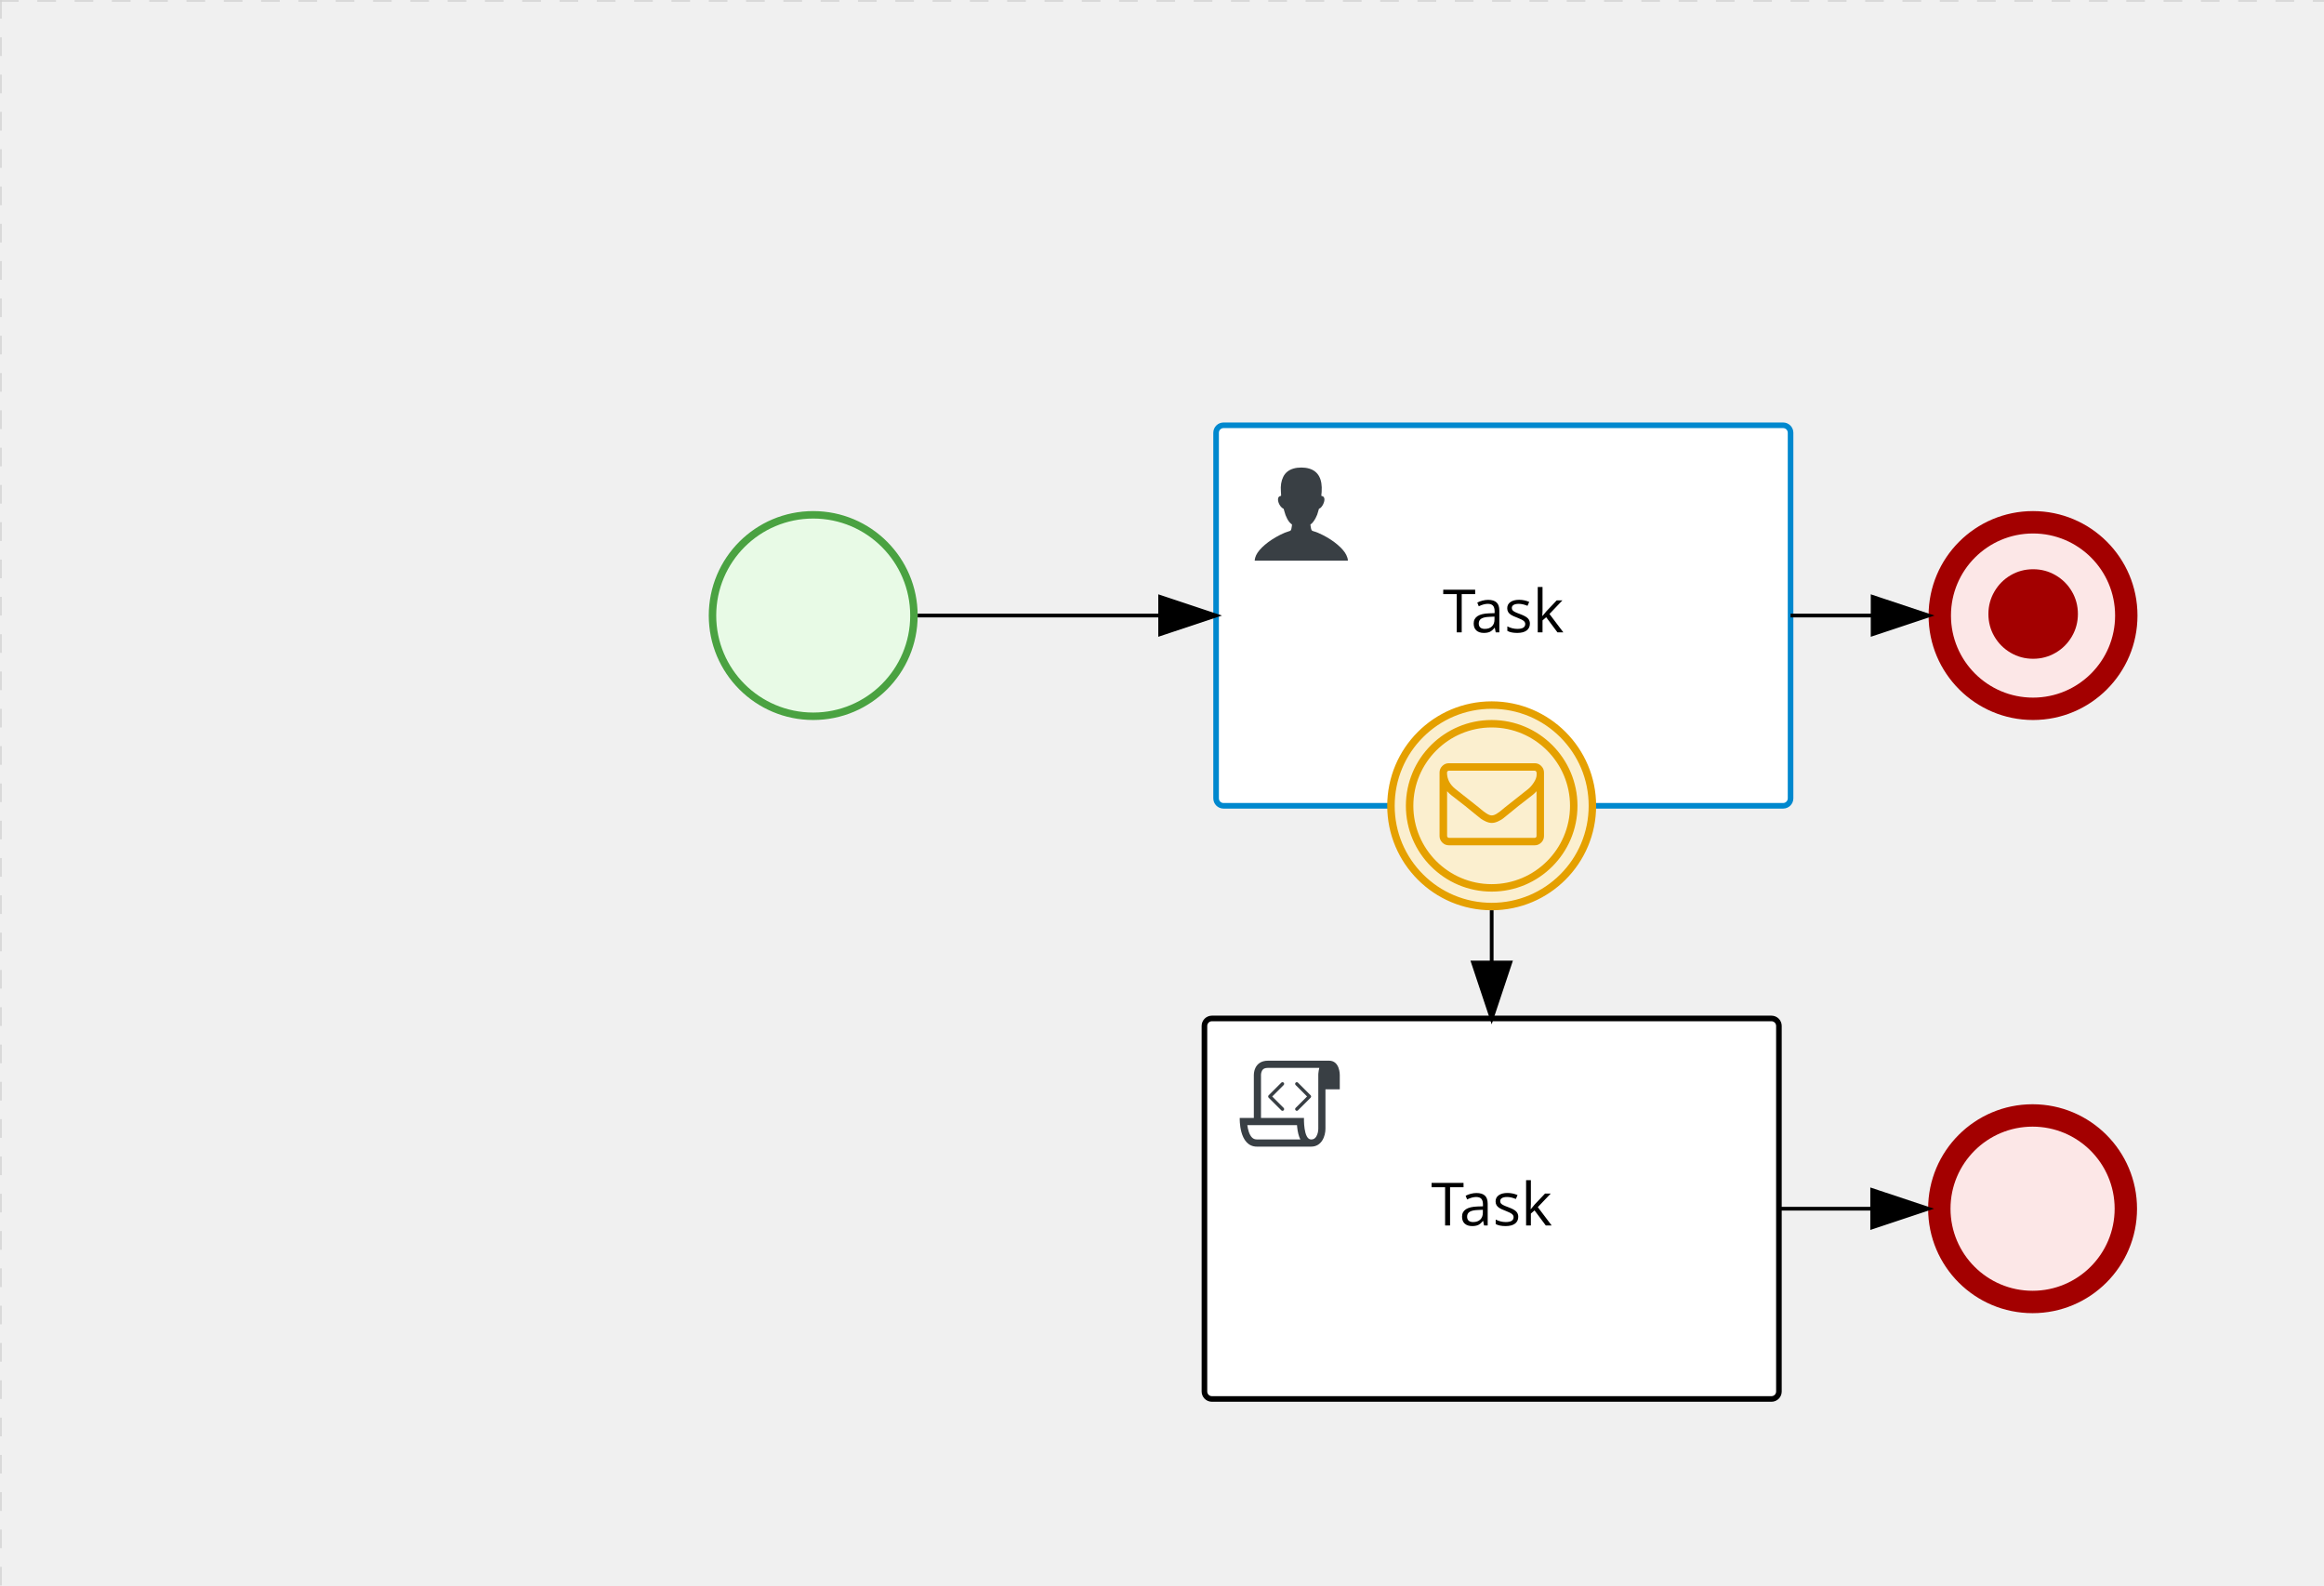
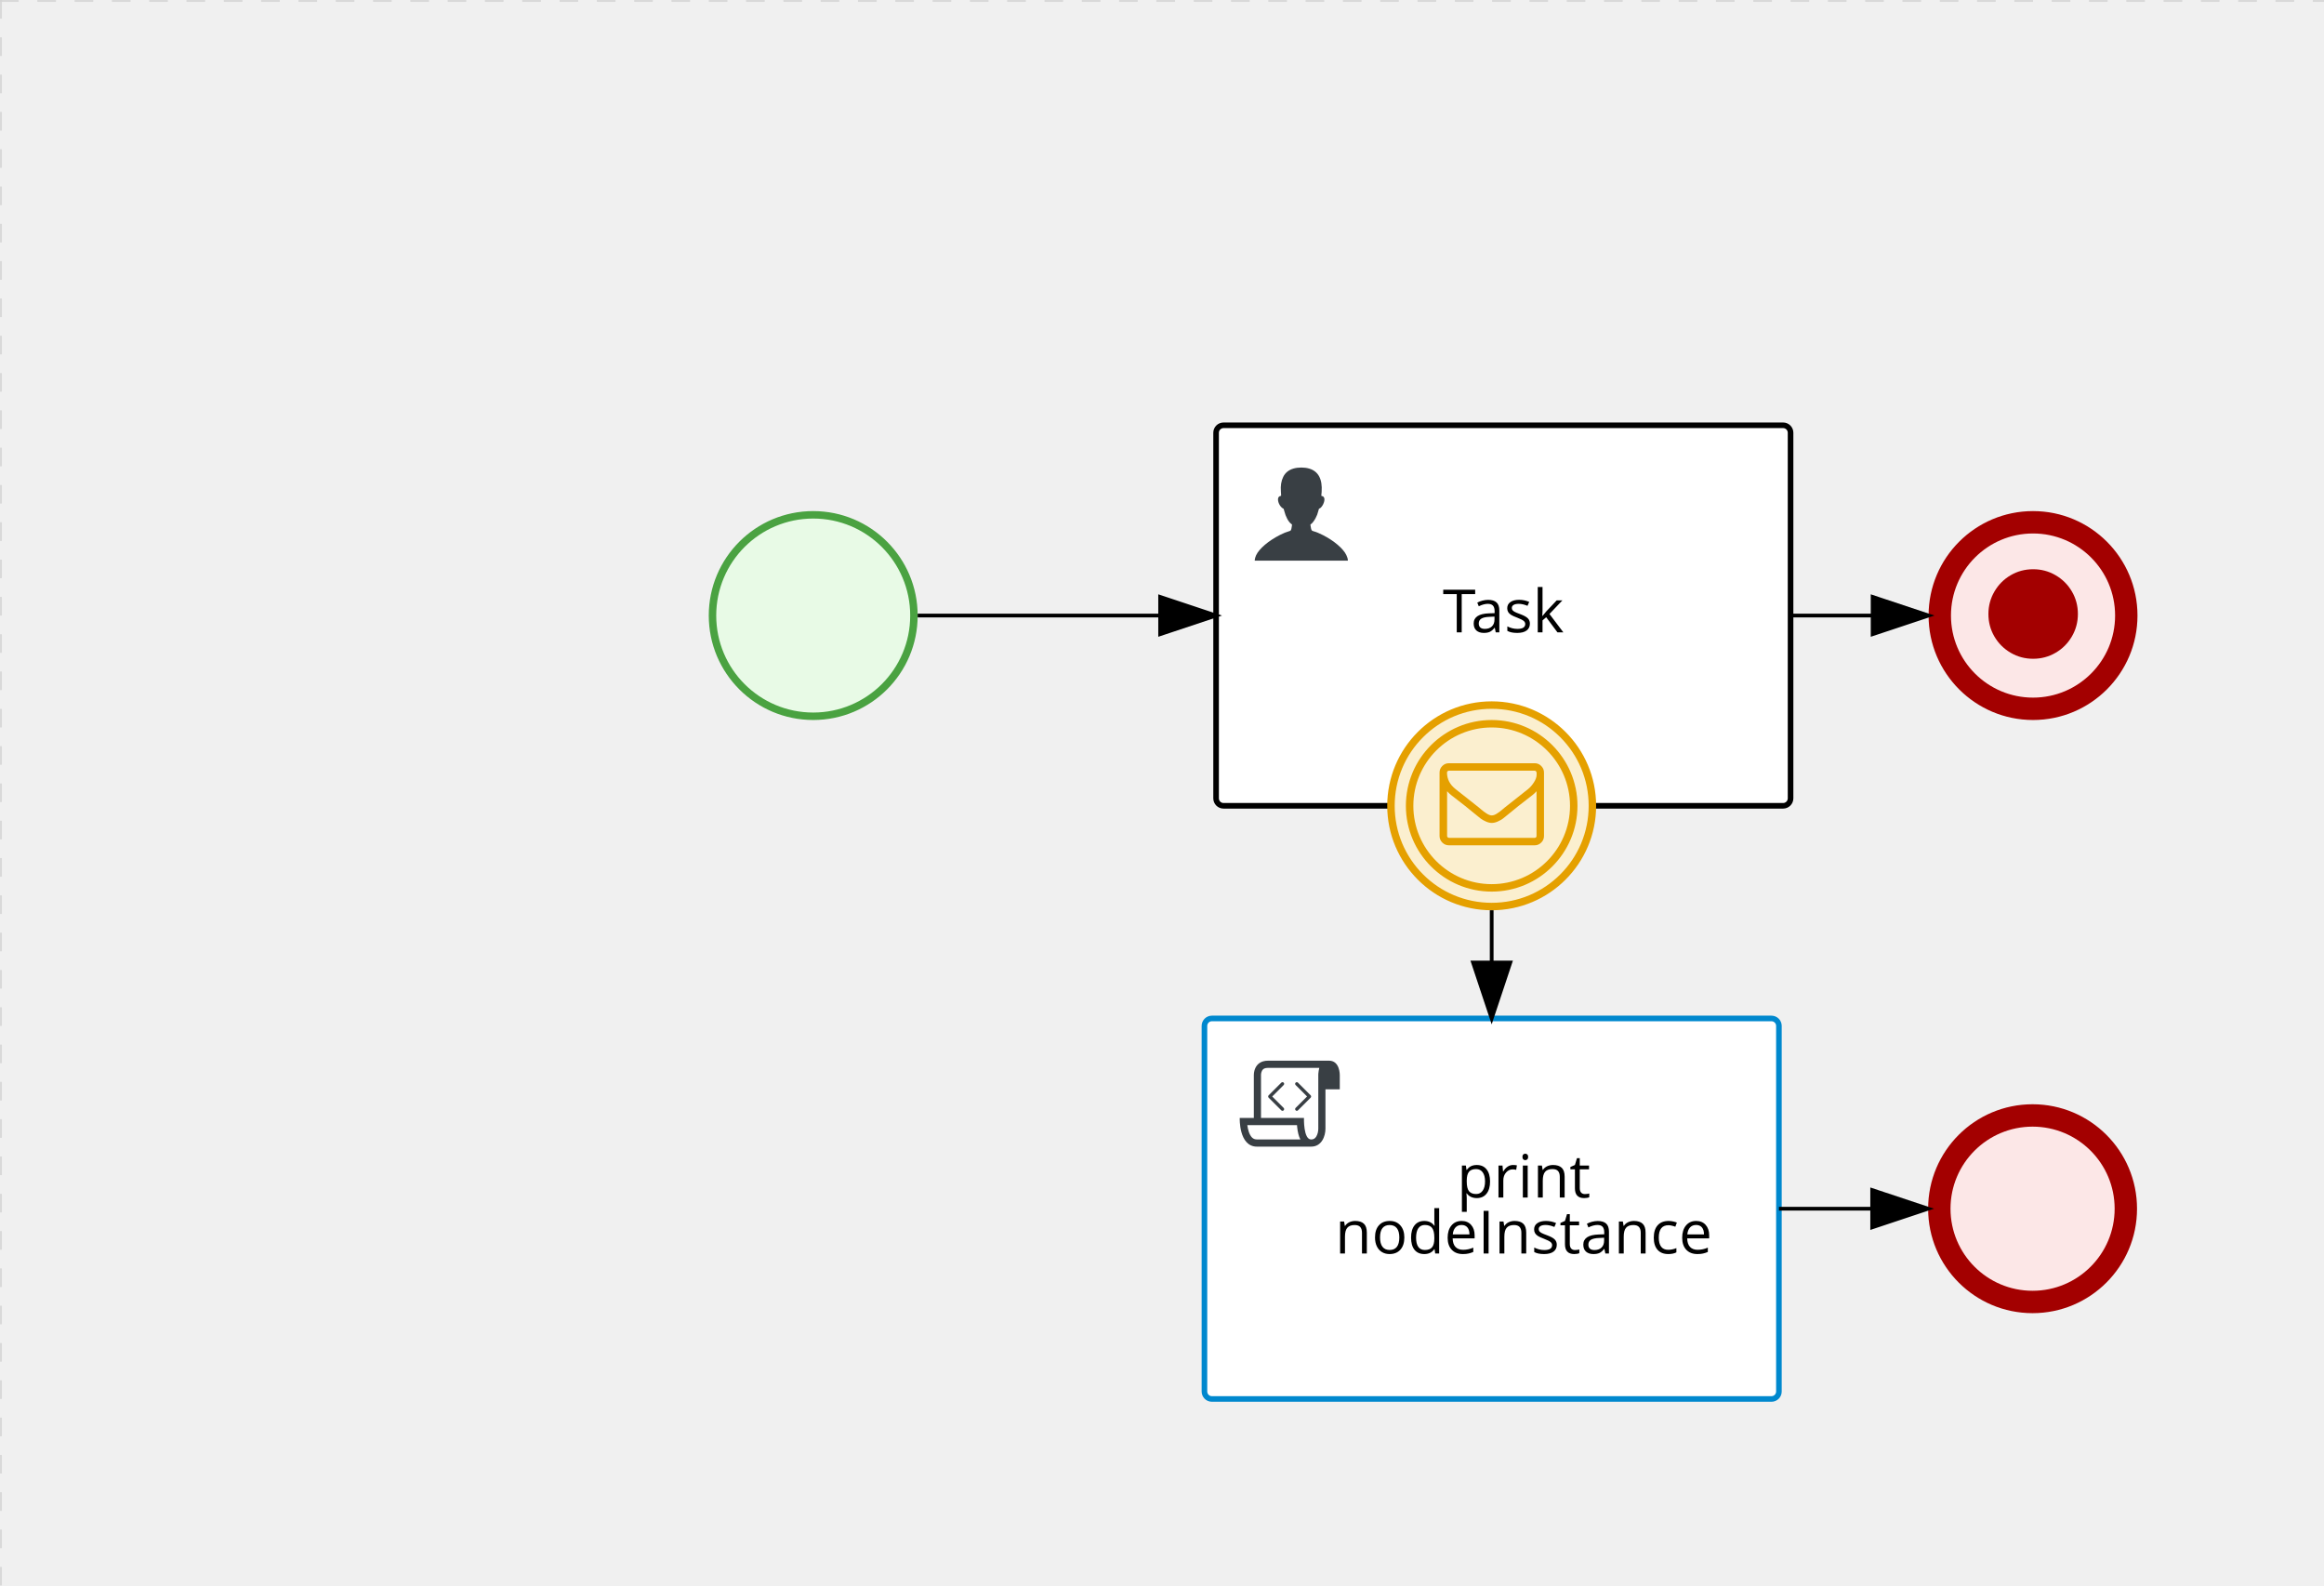
<svg xmlns="http://www.w3.org/2000/svg" version="1.1" width="623" height="425" viewBox="0 0 623 425">
  <defs />
  <g transform="matrix(1,0,0,1,0,0)">
    <g>
      <g>
        <g>
          <path fill="none" stroke="#d3d3d3" paint-order="fill stroke markers" d=" M 0 0 L 1200 0" stroke-miterlimit="10" stroke-opacity="0.8" stroke-dasharray="5" />
        </g>
        <g>
          <path fill="none" stroke="#d3d3d3" paint-order="fill stroke markers" d=" M 0 0 L 0 800" stroke-miterlimit="10" stroke-opacity="0.8" stroke-dasharray="5" />
        </g>
      </g>
      <g id="_682DC33A-57C6-4EBF-91B8-4C49594319DD" bpmn2nodeid="_682DC33A-57C6-4EBF-91B8-4C49594319DD" transform="matrix(1,0,0,1,190,137)">
        <g>
          <path fill="none" stroke="none" />
        </g>
        <g transform="matrix(0.125,0,0,0.125,0,0)">
          <g transform="matrix(1,0,0,1,0,0)">
            <path fill="#e8fae6" stroke="none" id="_682DC33A-57C6-4EBF-91B8-4C49594319DD?shapeType=BACKGROUND" paint-order="stroke fill markers" d=" M 0 0 M 444 224 C 444 263.9 434.2 300.8 414.4 334.5 C 394.7 368.2 368 394.9 334.4 414.5 C 300.8 434.1 263.9 444 224 444 C 184.1 444 147.2 434.2 113.5 414.4 C 79.8 394.7 53.1 368 33.5 334.4 C 13.9 300.8 4 263.9 4 224 C 4 184.1 13.8 147.2 33.6 113.5 C 53.4 79.8 80.1 53.1 113.6 33.5 C 147.1 13.9 184.1 4 224 4 C 263.9 4 300.8 13.8 334.5 33.6 C 368.2 53.4 394.9 80.1 414.5 113.6 C 434.1 147.1 444 184.1 444 224 Z" />
          </g>
          <g>
            <g transform="matrix(1,0,0,1,0,0)">
              <g transform="matrix(1,0,0,1,0,0)">
                <path fill="rgb(74,162,65)" stroke="none" id="_682DC33A-57C6-4EBF-91B8-4C49594319DD?shapeType=BORDER&amp;renderType=FILL" paint-order="stroke fill markers" d=" M 0 0 M 224 0 C 100.3 0 0 100.3 0 224 C 0 347.7 100.3 448 224 448 C 347.7 448 448 347.7 448 224 C 448 100.3 347.7 0 224 0 Z M 0 0 M 224 432 C 109.1 432 16 338.9 16 224 C 16 109.1 109.1 16 224 16 C 338.9 16 432 109.1 432 224 C 432 338.9 338.9 432 224 432 Z" />
              </g>
            </g>
          </g>
        </g>
        <g transform="matrix(1,0,0,1,28,61)" />
      </g>
      <g transform="matrix(1,0,0,1,190,137)" />
      <g id="_F499252F-74A9-43F3-B10A-B578F934E312" bpmn2nodeid="_F499252F-74A9-43F3-B10A-B578F934E312" transform="matrix(1,0,0,1,326,114)">
        <g>
          <path fill="none" stroke="none" />
        </g>
        <g transform="matrix(1,0,0,1,0,0)">
          <path fill="#ffffff" stroke="none" id="_F499252F-74A9-43F3-B10A-B578F934E312?shapeType=BACKGROUND" paint-order="stroke fill markers" d=" M 2 0 L 152 0 L 152 0 A 2 2 0 0 1 154 2 L 154 100 L 154 100 A 2 2 0 0 1 152 102 L 2 102 L 2 102 A 2 2 0 0 1 0 100 L 0 2 L 0 2 A 2 2 0 0 1 2 0 Z" />
        </g>
        <g transform="matrix(1,0,0,1,0,0)">
-           <path fill="none" stroke="rgb(0,136,206)" id="_F499252F-74A9-43F3-B10A-B578F934E312?shapeType=BORDER&amp;renderType=STROKE" paint-order="fill stroke markers" d=" M 2 0 L 152 0 L 152 0 A 2 2 0 0 1 154 2 L 154 100 L 154 100 A 2 2 0 0 1 152 102 L 2 102 L 2 102 A 2 2 0 0 1 0 100 L 0 2 L 0 2 A 2 2 0 0 1 2 0 Z" stroke-miterlimit="10" stroke-width="1.5" stroke-dasharray="" />
+           <path fill="none" stroke="rgb(0,0,0)" id="_F499252F-74A9-43F3-B10A-B578F934E312?shapeType=BORDER&amp;renderType=STROKE" paint-order="fill stroke markers" d=" M 2 0 L 152 0 L 152 0 A 2 2 0 0 1 154 2 L 154 100 L 154 100 A 2 2 0 0 1 152 102 L 2 102 L 2 102 A 2 2 0 0 1 0 100 L 0 2 L 0 2 A 2 2 0 0 1 2 0 Z" stroke-miterlimit="10" stroke-width="1.5" stroke-dasharray="" />
        </g>
        <g>
          <g transform="matrix(0.06,0,0,0.06,9.4,9.4)">
            <g transform="matrix(1,0,0,1,0,0)">
              <path fill="#393f44" stroke="none" id="_F499252F-74A9-43F3-B10A-B578F934E312undefined" paint-order="stroke fill markers" d=" M 0 0 M 16 445.21 C 16 440.869 18.784 431.129 22.001 424.217 C 35.768 394.64 77.283 359.28 129 333.084 C 144.516 325.224 157.347 319.964 167.807 317.174 C 171.932 316.074 175.729 314.414 176.525 313.363 C 178.894 310.234 180.914 302.908 181.727 294.5 L 182.5 286.5 L 178.507 283.455 C 166.303 274.146 154.284 251.678 148.04 226.5 C 145.611 216.707 145.056 215.462 142.984 215.158 C 141.703 214.97 138.083 212.243 134.939 209.099 C 123.233 197.393 116.891 177.376 121.44 166.49 C 123.002 162.751 128.155 159.01 131.75 159.004 C 134.448 159 134.471 158.603 132.914 138.788 C 130.927 113.496 134.279 92.265 143.132 74.076 C 152.232 55.38 167.569 42.882 189.049 36.66 C 210.203 30.532 237.797 30.532 258.951 36.66 C 300.042 48.563 318.958 83.806 314.955 141 C 314.32 150.075 313.624 157.788 313.409 158.14 C 313.194 158.493 314.575 159.073 316.479 159.43 C 328.929 161.766 330.986 177.018 321.496 196.621 C 316.903 206.109 309.357 214.508 304.817 215.185 C 303.023 215.453 302.293 217.146 299.943 226.5 C 296.659 239.567 294.474 245.305 287.948 257.995 C 282.491 268.606 273.035 281.109 268.108 284.229 L 264.871 286.278 L 265.518 292.889 C 266.345 301.33 268.639 309.871 270.877 312.837 C 272.067 314.415 275.002 315.79 280.063 317.139 C 291.069 320.075 303.617 325.274 321 334.102 C 369.815 358.891 410.848 393.758 425.032 422.5 C 429.07 430.682 432 440.232 432 445.21 L 432 448 L 224 448 L 16 448 L 16 445.21 Z" />
            </g>
          </g>
        </g>
        <g transform="matrix(1,0,0,1,4.04,13.68)">
          <g transform="matrix(0.04,0,0,0.04,63.36,69.12)">
            <g transform="matrix(1,0,0,1,0,0)">
              <path fill="none" stroke="none" />
            </g>
            <g transform="matrix(1,0,0,1,0,0)">
              <path fill="none" stroke="none" />
            </g>
          </g>
        </g>
        <g transform="matrix(1,0,0,1,60.75,43.5)">
          <text fill="#000000" stroke="none" font-family="Open Sans" font-size="12pt" font-style="normal" font-weight="normal" text-decoration="normal" x="16.25" y="12" text-anchor="middle" dominant-baseline="alphabetic">Task</text>
        </g>
        <g id="_B3515880-5667-4C51-9410-6A5AD208D8E2" bpmn2nodeid="_B3515880-5667-4C51-9410-6A5AD208D8E2" transform="matrix(1,0,0,1,45.87755,74)">
          <g>
            <path fill="none" stroke="none" />
          </g>
          <g transform="matrix(0.125,0,0,0.125,0,0)">
            <g transform="matrix(1,0,0,1,0,0)">
              <path fill="#fbefcf" stroke="none" id="_B3515880-5667-4C51-9410-6A5AD208D8E2?shapeType=BACKGROUND" paint-order="stroke fill markers" d=" M 0 0 M 444 224 C 444 263.9 434.2 300.8 414.4 334.5 C 394.7 368.2 368 394.9 334.4 414.5 C 300.8 434.1 263.9 444 224 444 C 184.1 444 147.2 434.2 113.5 414.4 C 79.8 394.7 53.1 368 33.5 334.4 C 13.9 300.8 4 263.9 4 224 C 4 184.1 13.8 147.2 33.6 113.5 C 53.4 79.8 80.1 53.1 113.6 33.5 C 147.1 13.9 184.1 4 224 4 C 263.9 4 300.8 13.8 334.5 33.6 C 368.2 53.4 394.9 80.1 414.5 113.6 C 434.1 147.1 444 184.1 444 224 Z" />
            </g>
            <g>
              <g transform="matrix(1,0,0,1,0,0)">
                <g transform="matrix(1,0,0,1,0,0)">
                  <path fill="rgb(229,160,0)" stroke="none" id="_B3515880-5667-4C51-9410-6A5AD208D8E2?shapeType=BORDER&amp;renderType=FILL" paint-order="stroke fill markers" d=" M 0 0 M 224 408 C 122.5 408 40 325.5 40 224 C 40 122.5 122.5 40 224 40 C 325.5 40 408 122.5 408 224 C 408 325.5 325.5 408 224 408 Z M 0 0 M 224 56 C 131.4 56 56 131.4 56 224 C 56 316.6 131.4 392 224 392 C 316.6 392 392 316.6 392 224 C 392 131.4 316.6 56 224 56 Z M 0 0 M 224 16 C 252.1 16 279.3 21.5 305 32.3 C 329.8 42.8 352 57.8 371.1 76.9 C 390.2 96 405.2 118.3 415.7 143 C 426.5 168.6 432 195.9 432 224 C 432 252.1 426.5 279.3 415.7 305 C 405.2 329.8 390.2 352 371.1 371.1 C 352 390.2 329.7 405.2 305 415.7 C 279.4 426.5 252.1 432 224 432 C 195.9 432 168.7 426.5 143 415.7 C 118.2 405.2 96 390.2 76.9 371.1 C 57.8 352 42.8 329.7 32.3 305 C 21.5 279.3 16 252.1 16 224 C 16 195.9 21.5 168.7 32.3 143 C 42.8 118.2 57.8 96 76.9 76.9 C 96 57.8 118.3 42.8 143 32.3 C 168.7 21.5 195.9 16 224 16 M 224 0 C 100.3 0 0 100.3 0 224 C 0 347.7 100.3 448 224 448 C 347.7 448 448 347.7 448 224 C 448 100.3 347.7 0 224 0 L 224 0 Z" />
                </g>
              </g>
            </g>
            <g>
              <g transform="matrix(1,0,0,1,0,0)">
                <g transform="matrix(1,0,0,1,0,0)">
                  <path fill="#e5a000" stroke="none" id="_B3515880-5667-4C51-9410-6A5AD208D8E2undefined" paint-order="stroke fill markers" d=" M 0 0 M 320.2 288.7 L 320.2 192.7 C 317.6 195.7 314.7 198.5 311.6 200.9 C 289.2 218.1 271.5 232.1 258.4 243.1 C 254.2 246.7 250.7 249.5 248 251.5 C 245.3 253.5 241.8 255.5 237.2 257.6 C 232.6 259.7 228.4 260.7 224.4 260.7 L 224.2 260.7 C 220.2 260.7 216 259.7 211.4 257.6 C 206.8 255.5 203.2 253.5 200.6 251.5 C 197.9 249.5 194.5 246.7 190.2 243.1 C 177.1 232.1 159.3 218 137 200.9 C 133.9 198.4 131.1 195.7 128.4 192.7 L 128.4 288.7 C 128.4 289.8 128.8 290.7 129.6 291.5 C 130.4 292.3 131.4 292.7 132.4 292.7 L 316.4 292.7 C 317.5 292.7 318.4 292.3 319.2 291.5 C 319.9 290.7 320.2 289.8 320.2 288.7 Z M 0 0 M 320.2 152.7 C 320.2 151.6 319.8 150.7 319 149.9 C 318.2 149.1 317.3 148.7 316.2 148.7 L 316.2 148.7 L 132.2 148.7 C 131.1 148.7 130.2 149.1 129.4 149.9 C 128.6 150.7 128.2 151.6 128.2 152.7 C 128.2 166.7 134.3 178.5 146.6 188.2 C 162.7 200.9 179.4 214.1 196.7 227.8 C 197.2 228.2 198.6 229.5 201.1 231.5 C 203.6 233.6 205.5 235.1 206.9 236.2 C 208.3 237.3 210.1 238.6 212.5 240.1 C 214.9 241.6 216.9 242.8 218.8 243.5 C 220.7 244.3 222.5 244.6 224.2 244.6 L 224.4 244.6 C 226 244.6 227.8 244.2 229.8 243.5 C 231.8 242.8 233.8 241.6 236.1 240.1 C 238.4 238.6 240.3 237.2 241.7 236.2 C 243.1 235.1 245.1 233.6 247.5 231.5 C 249.9 229.4 251.4 228.3 251.9 227.8 C 269.3 214 285.9 200.9 302 188.2 C 306.5 184.6 310.7 179.8 314.6 173.7 C 318.5 167.7 320.4 162.2 320.4 157.3 L 320.4 154.2 L 320.4 152.7 Z M 0 0 M 336.2 152.7 L 336.2 288.7 C 336.2 294.2 334.3 298.9 330.3 302.8 C 326.4 306.7 321.7 308.7 316.2 308.7 L 132.2 308.7 C 126.7 308.7 122 306.7 118.1 302.8 C 114.2 298.9 112.2 294.2 112.2 288.7 L 112.2 152.7 C 112.2 147.2 114.2 142.5 118.1 138.6 C 122 134.7 126.7 132.7 132.2 132.7 L 316.2 132.7 C 321.7 132.7 326.4 134.6 330.3 138.6 C 334.2 142.6 336.2 147.2 336.2 152.7 Z" />
                </g>
              </g>
            </g>
          </g>
          <g transform="matrix(1,0,0,1,28,61)" />
        </g>
      </g>
      <g id="_52F5177D-55D6-4254-A321-2B4A4FB02030" bpmn2nodeid="_52F5177D-55D6-4254-A321-2B4A4FB02030">
        <g>
          <path fill="none" stroke="#000000" paint-order="fill stroke markers" d=" M 246 165 L 311 165" stroke-miterlimit="10" stroke-dasharray="" />
        </g>
        <g transform="matrix(1,0,0,1,246,165)" />
        <g transform="matrix(6.123233995736766e-17,1,-1,6.123233995736766e-17,326,160)">
          <path fill="#000000" stroke="#000000" paint-order="fill stroke markers" d=" M 10 15 L 0 15 L 5 0 Z" stroke-miterlimit="10" stroke-dasharray="" />
        </g>
        <g transform="matrix(1,0,0,1,246,155)" />
      </g>
      <g id="_C61F36F1-6E81-483D-8015-82809AD17205" bpmn2nodeid="_C61F36F1-6E81-483D-8015-82809AD17205" transform="matrix(1,0,0,1,322.8776,273)">
        <g>
          <path fill="none" stroke="none" />
        </g>
        <g transform="matrix(1,0,0,1,0,0)">
          <path fill="#ffffff" stroke="none" id="_C61F36F1-6E81-483D-8015-82809AD17205?shapeType=BACKGROUND" paint-order="stroke fill markers" d=" M 2 0 L 152 0 L 152 0 A 2 2 0 0 1 154 2 L 154 100 L 154 100 A 2 2 0 0 1 152 102 L 2 102 L 2 102 A 2 2 0 0 1 0 100 L 0 2 L 0 2 A 2 2 0 0 1 2 0 Z" />
        </g>
        <g transform="matrix(1,0,0,1,0,0)">
-           <path fill="none" stroke="rgb(0,0,0)" id="_C61F36F1-6E81-483D-8015-82809AD17205?shapeType=BORDER&amp;renderType=STROKE" paint-order="fill stroke markers" d=" M 2 0 L 152 0 L 152 0 A 2 2 0 0 1 154 2 L 154 100 L 154 100 A 2 2 0 0 1 152 102 L 2 102 L 2 102 A 2 2 0 0 1 0 100 L 0 2 L 0 2 A 2 2 0 0 1 2 0 Z" stroke-miterlimit="10" stroke-width="1.5" stroke-dasharray="" />
+           <path fill="none" stroke="rgb(0,136,206)" id="_C61F36F1-6E81-483D-8015-82809AD17205?shapeType=BORDER&amp;renderType=STROKE" paint-order="fill stroke markers" d=" M 2 0 L 152 0 L 152 0 A 2 2 0 0 1 154 2 L 154 100 L 154 100 A 2 2 0 0 1 152 102 L 2 102 L 2 102 A 2 2 0 0 1 0 100 L 0 2 L 0 2 A 2 2 0 0 1 2 0 Z" stroke-miterlimit="10" stroke-width="1.5" stroke-dasharray="" />
        </g>
        <g>
          <g transform="matrix(0.06,0,0,0.06,9.4,9.4)">
            <g transform="matrix(1,0,0,1,0,0)">
              <path fill="#393f44" stroke="none" id="_C61F36F1-6E81-483D-8015-82809AD17205undefined" paint-order="stroke fill markers" d=" M 0 0 M 197.3 130.2 C 194.4 127.3 189.6 127.3 186.7 130.2 L 130.2 186.7 C 127.3 189.6 127.3 194.4 130.2 197.3 L 186.7 253.8 C 188.1 255.3 190.1 256 192 256 C 193.9 256 195.9 255.3 197.3 253.7 C 200.2 250.8 200.2 246 197.3 243.1 L 146.2 192 L 197.3 140.8 C 200.2 137.9 200.2 133.1 197.3 130.2 Z" />
            </g>
            <g transform="matrix(1,0,0,1,0,0)">
              <path fill="#393f44" stroke="none" id="_C61F36F1-6E81-483D-8015-82809AD17205undefined" paint-order="stroke fill markers" d=" M 0 0 M 261.3 130.2 C 258.4 127.3 253.6 127.3 250.7 130.2 C 247.8 133.1 247.8 137.9 250.7 140.8 L 301.8 191.9 L 250.7 243 C 247.8 245.9 247.8 250.7 250.7 253.6 C 252.1 255.3 254.1 256 256 256 C 257.9 256 259.9 255.3 261.3 253.8 L 317.8 197.3 C 320.7 194.4 320.7 189.6 317.8 186.7 L 261.3 130.2 Z" />
            </g>
            <g transform="matrix(1,0,0,1,0,0)">
              <path fill="#393f44" stroke="none" id="_C61F36F1-6E81-483D-8015-82809AD17205undefined" paint-order="stroke fill markers" d=" M 0 0 M 400 32 C 400 32 152.8 32 128 32 C 62 32 64 96 64 96 L 64 288 L 1 288 C 1 288 -4 416 78 416 L 320 416 C 368 416 384 368 384 336 C 384 314.2 384 224.4 384 160 L 448 160 L 448 96 C 448 96 449 32 400 32 Z M 0 0 M 78 383.9 C 68.5 383.9 61.6 381.1 55.5 374.9 C 43.4 362.4 37.5 339.6 34.9 320 L 256.9 320 C 257.1 322.7 257.3 325.4 257.6 328.2 C 260 351.6 264.7 370.1 271.9 383.9 L 78 383.9 L 78 383.9 Z M 0 0 M 352 336 C 352 345.9 349.6 360.3 342.9 371 C 337.2 380.1 330.4 384 320 384 C 285 384 288 288 288 288 L 96 288 L 96 96 L 96 95.9 L 96 95.1 C 96 90.6 97.6 78.3 104.7 71.2 C 106.5 69.4 111.9 64 128 64 L 356.5 64 C 354.4 72.8 352.8 81.8 352.2 89.9 C 352.2 90.5 352.1 91.1 352.1 91.7 C 352.1 92 352.1 92.3 352.1 92.6 C 352 94.8 352 96 352 96 L 352 160 L 352 336 Z" />
            </g>
          </g>
        </g>
-         <g transform="matrix(1,0,0,1,60.75,43.5)">
-           <text fill="#000000" stroke="none" font-family="Open Sans" font-size="12pt" font-style="normal" font-weight="normal" text-decoration="normal" x="16.25" y="12" text-anchor="middle" dominant-baseline="alphabetic">Task</text>
+         <g transform="matrix(1,0,0,1,35,36)">
+           <text fill="#000000" stroke="none" font-family="Open Sans" font-size="12pt" font-style="normal" font-weight="normal" text-decoration="normal" x="50.57" y="12" text-anchor="middle" dominant-baseline="alphabetic">       print         </text>
+           <text fill="#000000" stroke="none" font-family="Open Sans" font-size="12pt" font-style="normal" font-weight="normal" text-decoration="normal" x="50.57" y="27" text-anchor="middle" dominant-baseline="alphabetic">nodeInstance</text>
        </g>
      </g>
      <g id="_C1C39D08-BC56-4AD0-A59F-AE6204814C7C" bpmn2nodeid="_C1C39D08-BC56-4AD0-A59F-AE6204814C7C">
        <g>
          <path fill="none" stroke="rgb(0,0,0)" paint-order="fill stroke markers" d=" M 399.878 244 L 399.878 258" stroke-miterlimit="10" stroke-dasharray="" />
        </g>
        <g transform="matrix(1,0,0,1,399.8776,244)" />
        <g transform="matrix(-1,1.2246467991473532e-16,-1.2246467991473532e-16,-1,404.8776,273)">
          <path fill="rgb(0,0,0)" stroke="rgb(0,0,0)" paint-order="fill stroke markers" d=" M 10 15 L 0 15 L 5 0 Z" stroke-miterlimit="10" stroke-dasharray="" />
        </g>
        <g transform="matrix(1,0,0,1,409.8776,258.5)" />
      </g>
      <g id="_2472840B-B005-4E7A-90E8-6B93C35CBDF5" bpmn2nodeid="_2472840B-B005-4E7A-90E8-6B93C35CBDF5" transform="matrix(1,0,0,1,517,137)">
        <g>
          <path fill="none" stroke="none" />
        </g>
        <g transform="matrix(0.125,0,0,0.125,0,0)">
          <g transform="matrix(1,0,0,1,0,0)">
            <path fill="#fce7e7" stroke="none" id="_2472840B-B005-4E7A-90E8-6B93C35CBDF5?shapeType=BACKGROUND" paint-order="stroke fill markers" d=" M 0 0 M 444 224 C 444 263.9 434.2 300.8 414.4 334.5 C 394.7 368.2 368 394.9 334.4 414.5 C 300.8 434.1 263.9 444 224 444 C 184.1 444 147.2 434.2 113.5 414.4 C 79.8 394.7 53.1 368 33.5 334.4 C 13.9 300.8 4 263.9 4 224 C 4 184.1 13.8 147.2 33.6 113.5 C 53.4 79.8 80.1 53.1 113.6 33.5 C 147.1 13.9 184.1 4 224 4 C 263.9 4 300.8 13.8 334.5 33.6 C 368.2 53.4 394.9 80.1 414.5 113.6 C 434.1 147.1 444 184.1 444 224 Z" />
          </g>
          <g>
            <g transform="matrix(1,0,0,1,0,0)">
              <g transform="matrix(1,0,0,1,0,0)">
                <path fill="rgb(163,0,0)" stroke="none" id="_2472840B-B005-4E7A-90E8-6B93C35CBDF5?shapeType=BORDER&amp;renderType=FILL" paint-order="stroke fill markers" d=" M 0 0 M 224 0 C 100.3 0 0 100.3 0 224 C 0 347.7 100.3 448 224 448 C 347.7 448 448 347.7 448 224 C 448 100.3 347.7 0 224 0 Z M 0 0 M 224 400 C 126.8 400 48 321.2 48 224 C 48 126.8 126.8 48 224 48 C 321.2 48 400 126.8 400 224 C 400 321.2 321.2 400 224 400 Z" />
              </g>
            </g>
          </g>
          <g>
            <g transform="matrix(1,0,0,1,0,0)">
              <g transform="matrix(1,0,0,1,0,0)">
                <path fill="#a30000" stroke="none" id="_2472840B-B005-4E7A-90E8-6B93C35CBDF5undefined" paint-order="stroke fill markers" d=" M 0 0 M 320.2 220.7 C 320.2 238.1 315.9 254.2 307.3 268.9 C 298.7 283.6 287.1 295.3 272.4 303.8 C 257.7 312.4 241.6 316.7 224.2 316.7 C 206.8 316.7 190.7 312.4 176 303.8 C 161.3 295.2 149.7 283.6 141.1 268.9 C 132.5 254.2 128.3 238.1 128.3 220.7 C 128.3 203.3 132.6 187.2 141.2 172.5 C 149.8 157.8 161.4 146.1 176.1 137.5 C 190.8 128.9 206.9 124.7 224.3 124.7 C 241.7 124.7 257.8 129 272.5 137.6 C 287.2 146.2 298.9 157.9 307.4 172.5 C 316 187.2 320.2 203.3 320.2 220.7 Z" />
              </g>
            </g>
          </g>
        </g>
        <g transform="matrix(1,0,0,1,28,61)" />
      </g>
      <g id="_FB93BE09-6CDF-491D-891D-F0D5B04395A9" bpmn2nodeid="_FB93BE09-6CDF-491D-891D-F0D5B04395A9">
        <g>
          <path fill="none" stroke="#000000" paint-order="fill stroke markers" d=" M 480 165 L 502 165" stroke-miterlimit="10" stroke-dasharray="" />
        </g>
        <g transform="matrix(1,0,0,1,480,165)" />
        <g transform="matrix(6.123233995736766e-17,1,-1,6.123233995736766e-17,517,160)">
          <path fill="#000000" stroke="#000000" paint-order="fill stroke markers" d=" M 10 15 L 0 15 L 5 0 Z" stroke-miterlimit="10" stroke-dasharray="" />
        </g>
        <g transform="matrix(1,0,0,1,480,155)" />
      </g>
      <g transform="matrix(1,0,0,1,517,137)" />
      <g id="_2D1136BF-76BD-4666-8A06-EB63C051E044" bpmn2nodeid="_2D1136BF-76BD-4666-8A06-EB63C051E044" transform="matrix(1,0,0,1,516.8776,296)">
        <g>
          <path fill="none" stroke="none" />
        </g>
        <g transform="matrix(0.125,0,0,0.125,0,0)">
          <g transform="matrix(1,0,0,1,0,0)">
            <path fill="#fce7e7" stroke="none" id="_2D1136BF-76BD-4666-8A06-EB63C051E044?shapeType=BACKGROUND" paint-order="stroke fill markers" d=" M 0 0 M 444 224 C 444 263.9 434.2 300.8 414.4 334.5 C 394.7 368.2 368 394.9 334.4 414.5 C 300.8 434.1 263.9 444 224 444 C 184.1 444 147.2 434.2 113.5 414.4 C 79.8 394.7 53.1 368 33.5 334.4 C 13.9 300.8 4 263.9 4 224 C 4 184.1 13.8 147.2 33.6 113.5 C 53.4 79.8 80.1 53.1 113.6 33.5 C 147.1 13.9 184.1 4 224 4 C 263.9 4 300.8 13.8 334.5 33.6 C 368.2 53.4 394.9 80.1 414.5 113.6 C 434.1 147.1 444 184.1 444 224 Z" />
          </g>
          <g>
            <g transform="matrix(1,0,0,1,0,0)">
              <g transform="matrix(1,0,0,1,0,0)">
                <path fill="rgb(163,0,0)" stroke="none" id="_2D1136BF-76BD-4666-8A06-EB63C051E044?shapeType=BORDER&amp;renderType=FILL" paint-order="stroke fill markers" d=" M 0 0 M 224 0 C 100.3 0 0 100.3 0 224 C 0 347.7 100.3 448 224 448 C 347.7 448 448 347.7 448 224 C 448 100.3 347.7 0 224 0 Z M 0 0 M 224 400 C 126.8 400 48 321.2 48 224 C 48 126.8 126.8 48 224 48 C 321.2 48 400 126.8 400 224 C 400 321.2 321.2 400 224 400 Z" />
              </g>
            </g>
          </g>
        </g>
        <g transform="matrix(1,0,0,1,28,61)" />
      </g>
      <g id="_291A030F-BD3A-4B37-8721-67B9CC78BA78" bpmn2nodeid="_291A030F-BD3A-4B37-8721-67B9CC78BA78">
        <g>
          <path fill="none" stroke="#000000" paint-order="fill stroke markers" d=" M 476.878 324 L 501.878 324" stroke-miterlimit="10" stroke-dasharray="" />
        </g>
        <g transform="matrix(1,0,0,1,476.8776,324)" />
        <g transform="matrix(6.123233995736766e-17,1,-1,6.123233995736766e-17,516.8776,319)">
          <path fill="#000000" stroke="#000000" paint-order="fill stroke markers" d=" M 10 15 L 0 15 L 5 0 Z" stroke-miterlimit="10" stroke-dasharray="" />
        </g>
        <g transform="matrix(1,0,0,1,476.8776,314)" />
      </g>
      <g transform="matrix(1,0,0,1,516.8776,296)" />
-       <g transform="matrix(1,0,0,1,322.8776,273)" />
      <g transform="matrix(1,0,0,1,326,114)" />
      <g transform="matrix(1,0,0,1,371.8776,188)" />
+       <g transform="matrix(1,0,0,1,322.8776,273)" />
    </g>
  </g>
</svg>
